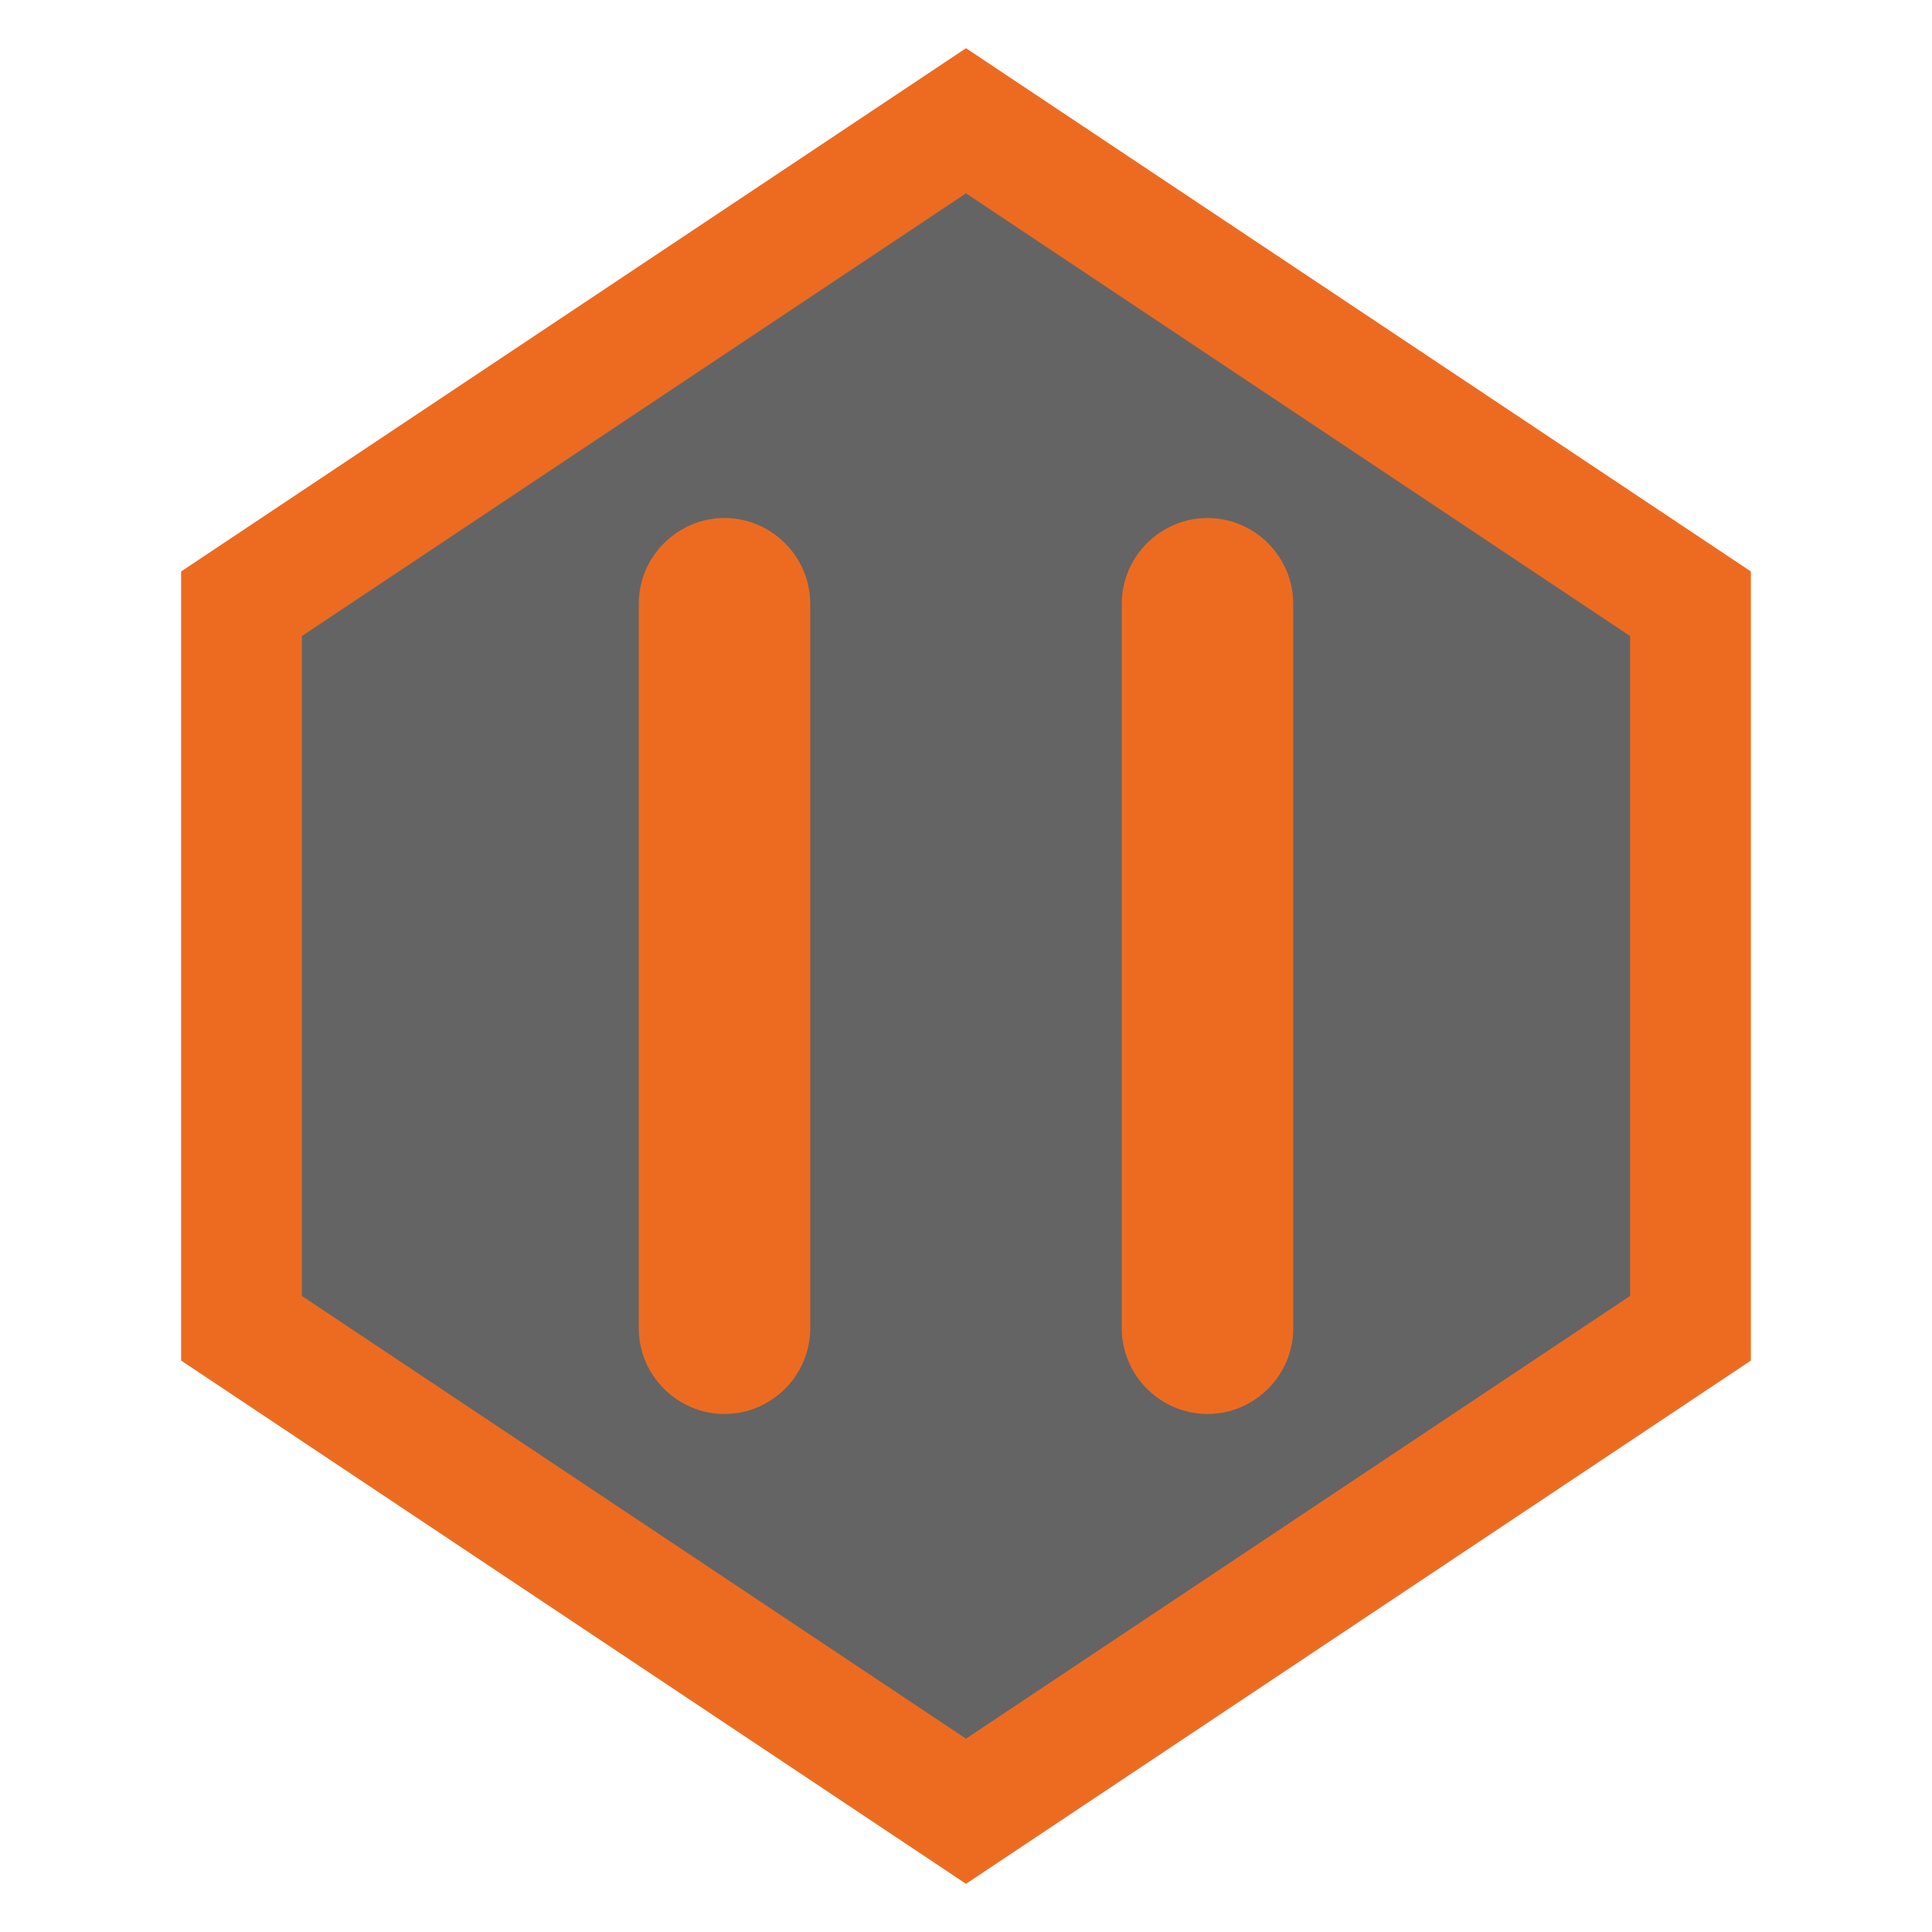
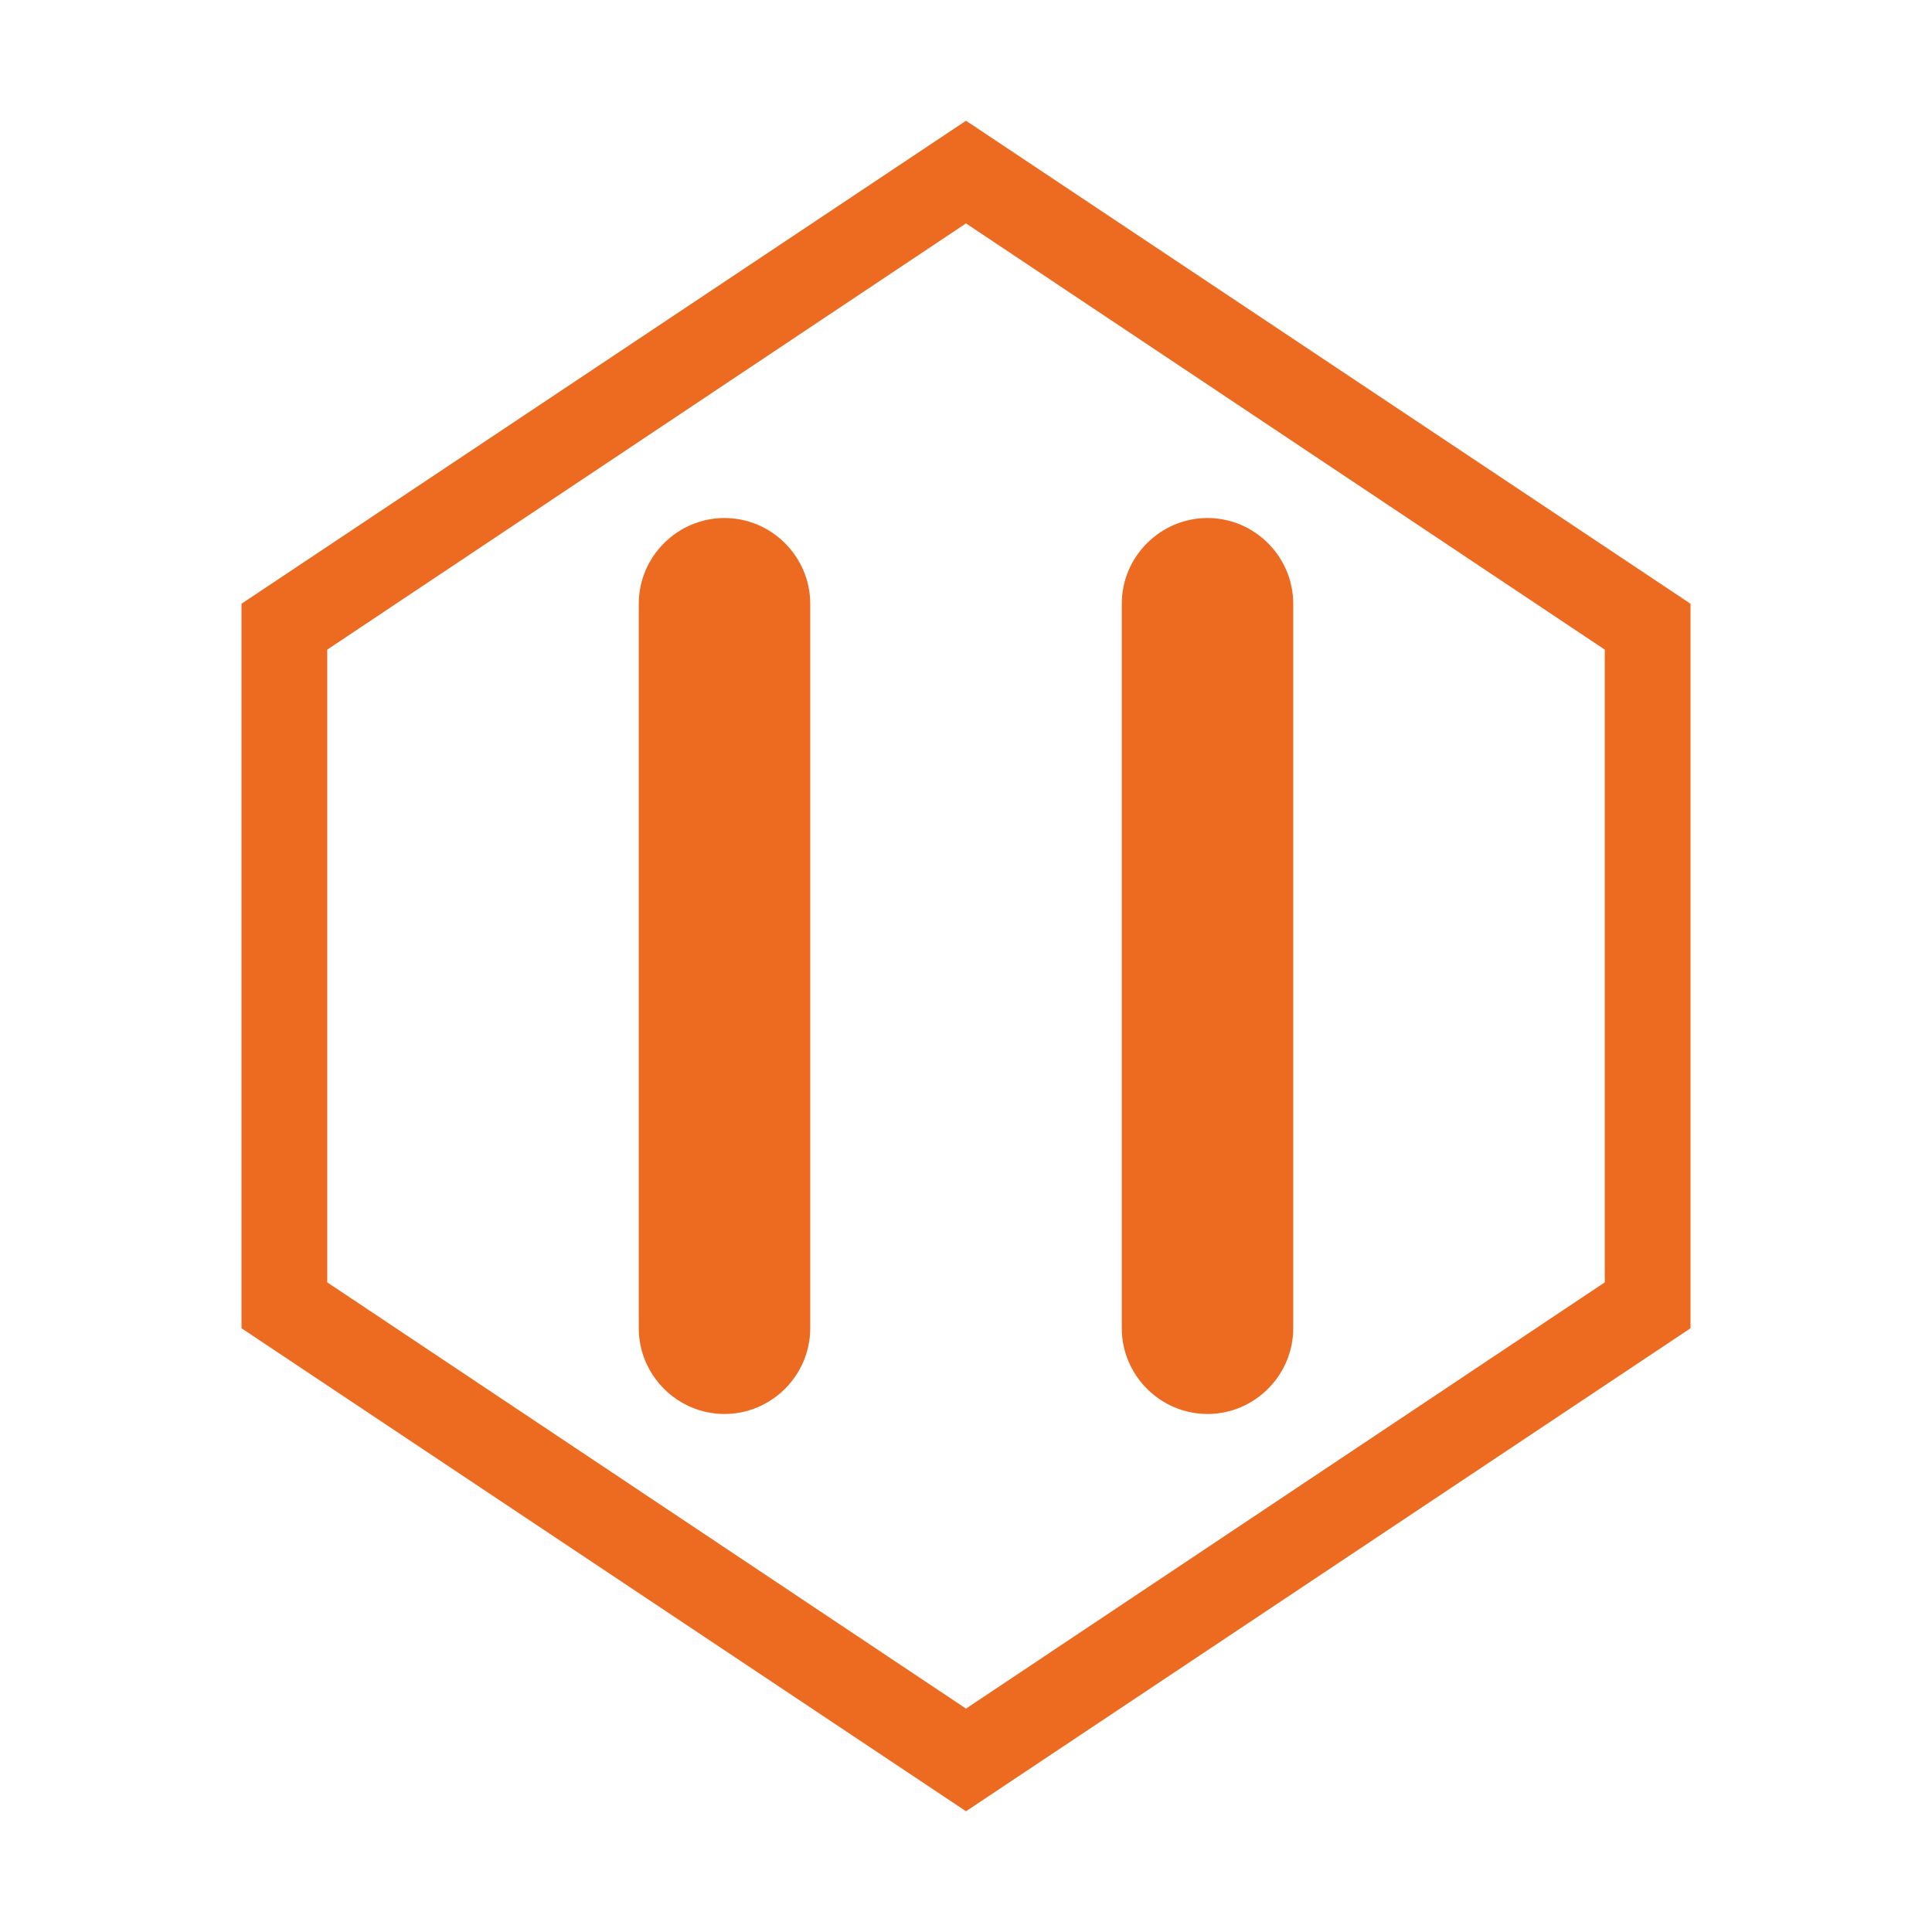
<svg xmlns="http://www.w3.org/2000/svg" version="1.0" id="Layer_1" x="0px" y="0px" viewBox="0 0 16 16" enable-background="new 0 0 16 16" xml:space="preserve">
  <g id="pause_x5F_print">
    <g>
-       <path fill="#646464" stroke="#ED6B21" d="M 8 1.85 M 8 1 L 2 5 v 2 v 4 l 6 4 l 6 -4 V 7 V 5 L 8 1 L 8 1 z" />
+       <path fill="#ED6B21" d="M8,1.85l5.29,3.53V7v3.62L8,14.15l-5.29-3.53V7V5.38L8,1.85 M8,1L2,5v2v4l6,4l6-4V7V5L8,1L8,1z" />
    </g>
    <g>
      <path fill="#ED6B21" d="M6,11.71c-0.39,0-0.71-0.32-0.71-0.71V5c0-0.39,0.32-0.71,0.71-0.71S6.71,4.61,6.71,5v6    C6.71,11.39,6.39,11.71,6,11.71z" />
    </g>
    <g>
      <path fill="#ED6B21" d="M10,11.71c-0.39,0-0.71-0.32-0.71-0.71V5c0-0.39,0.32-0.71,0.71-0.71S10.71,4.61,10.71,5v6    C10.71,11.39,10.39,11.71,10,11.71z" />
    </g>
  </g>
</svg>
